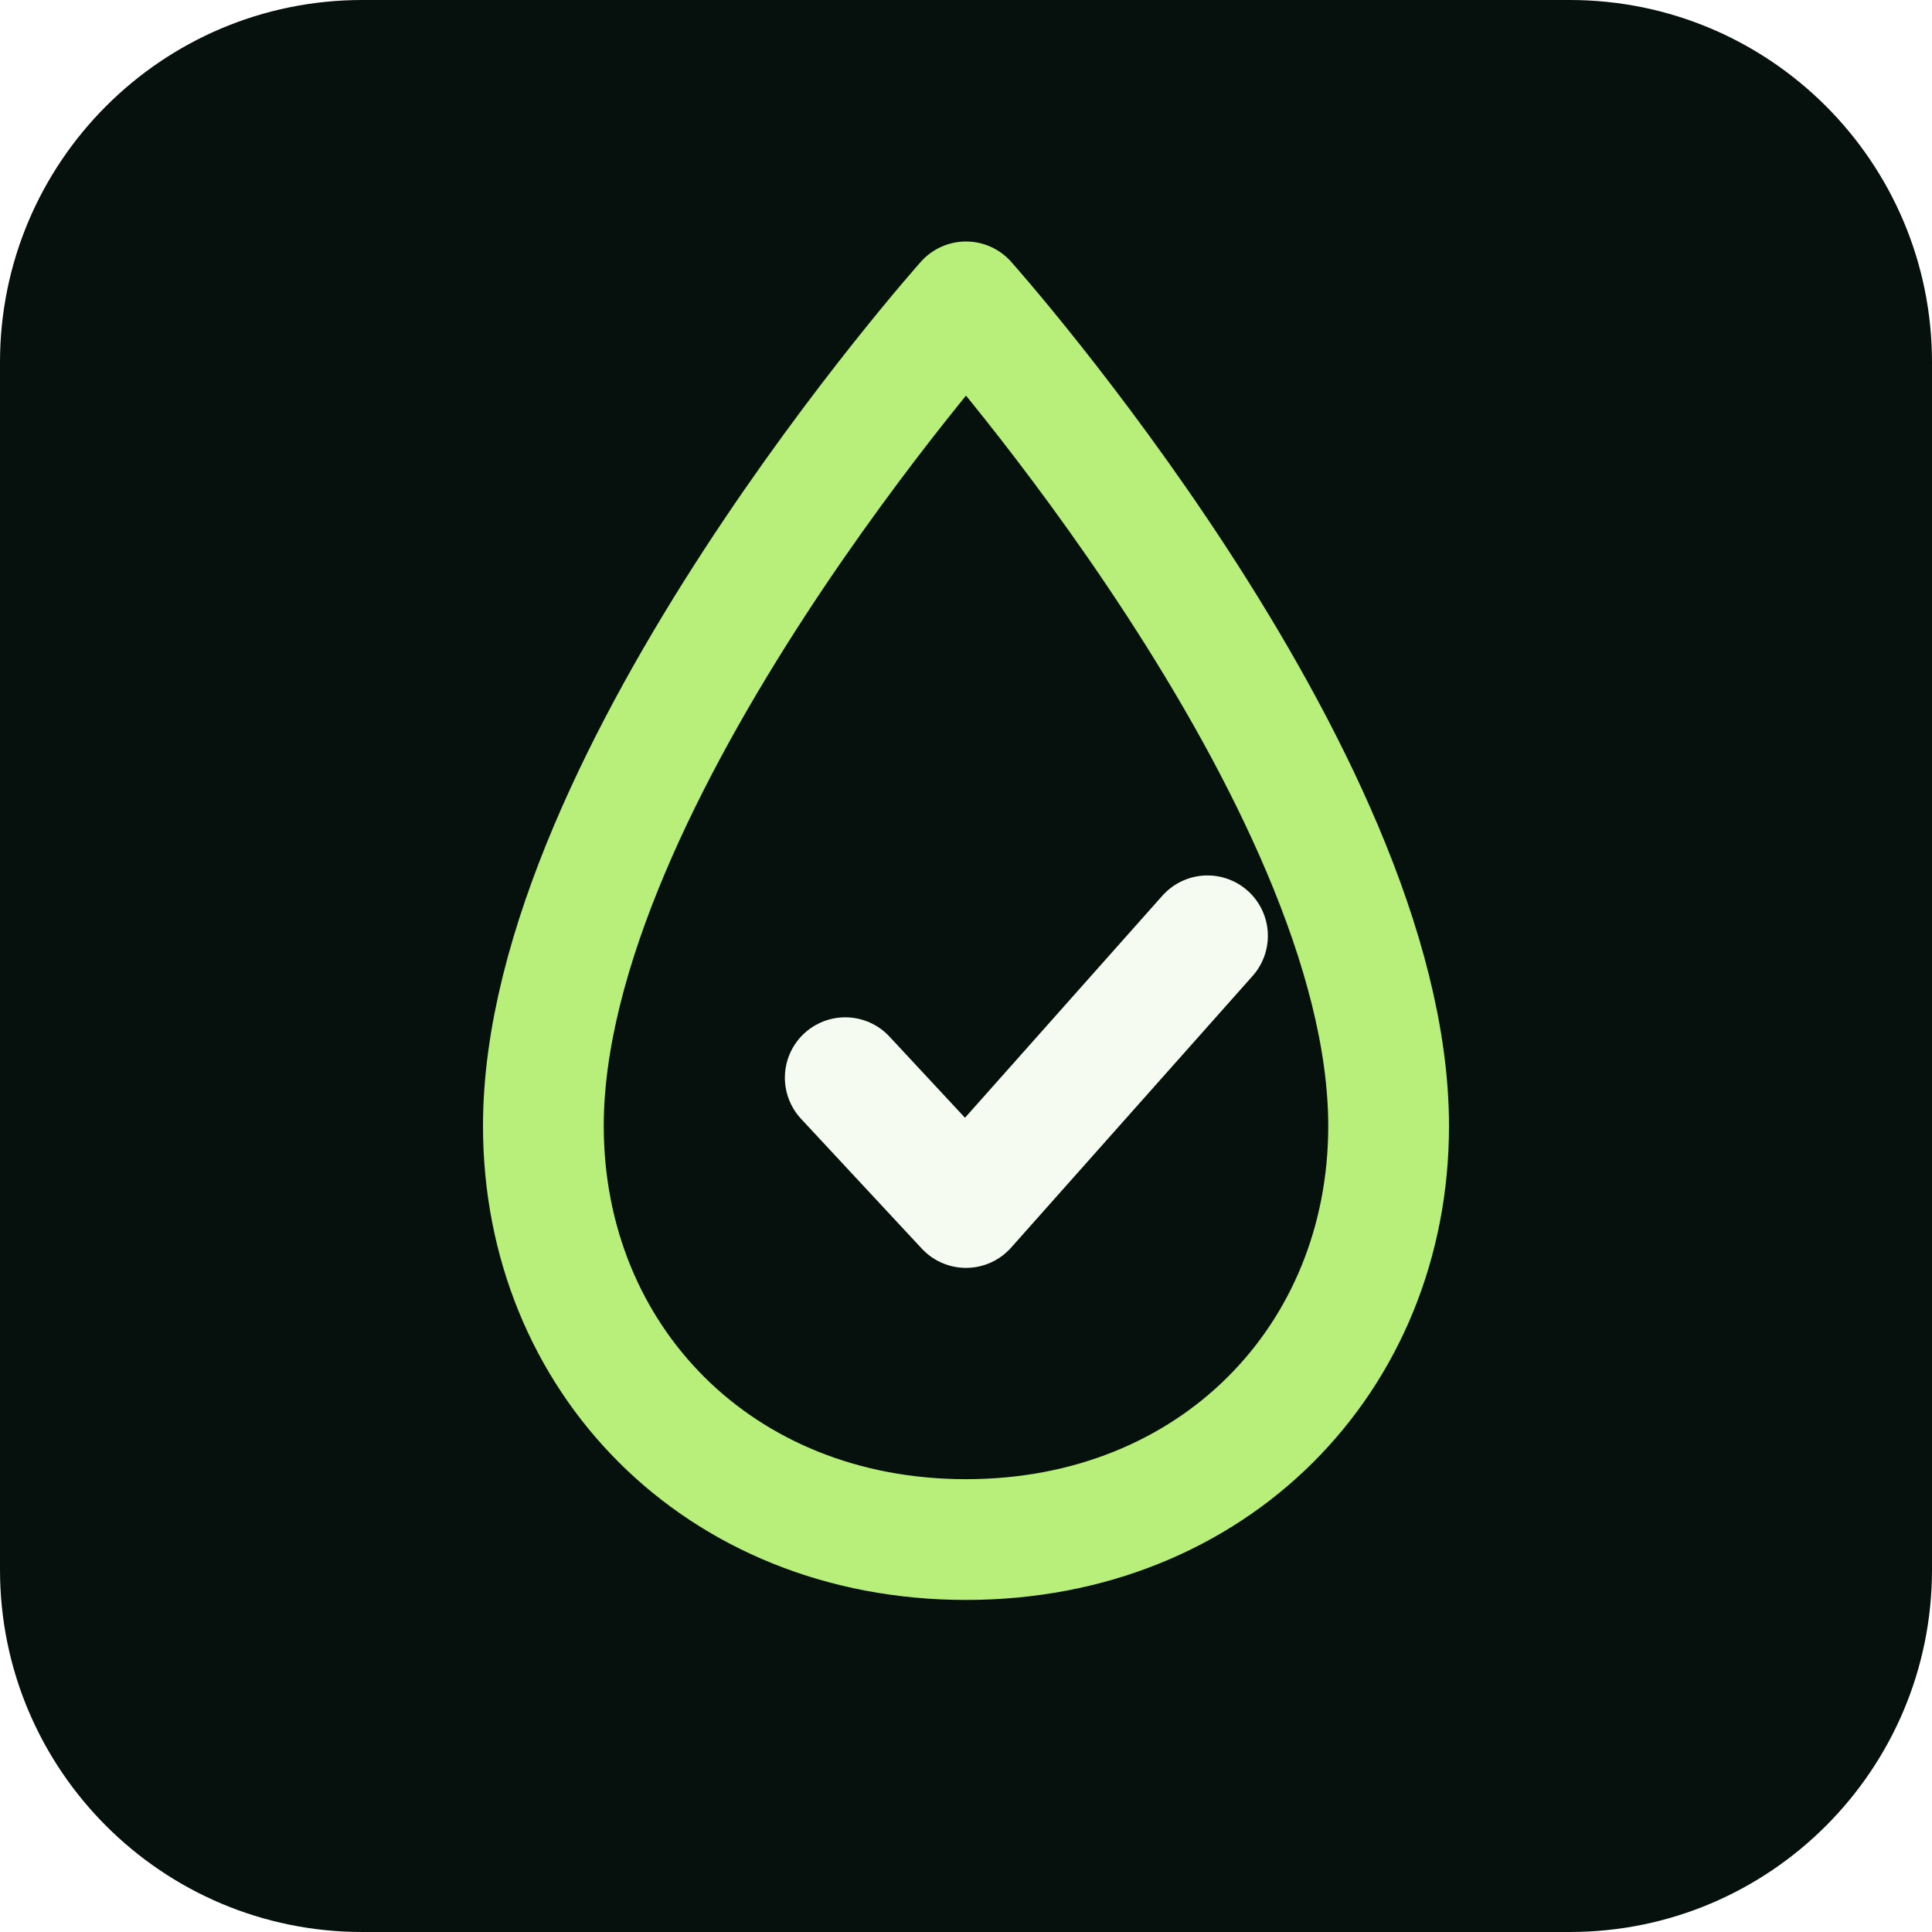
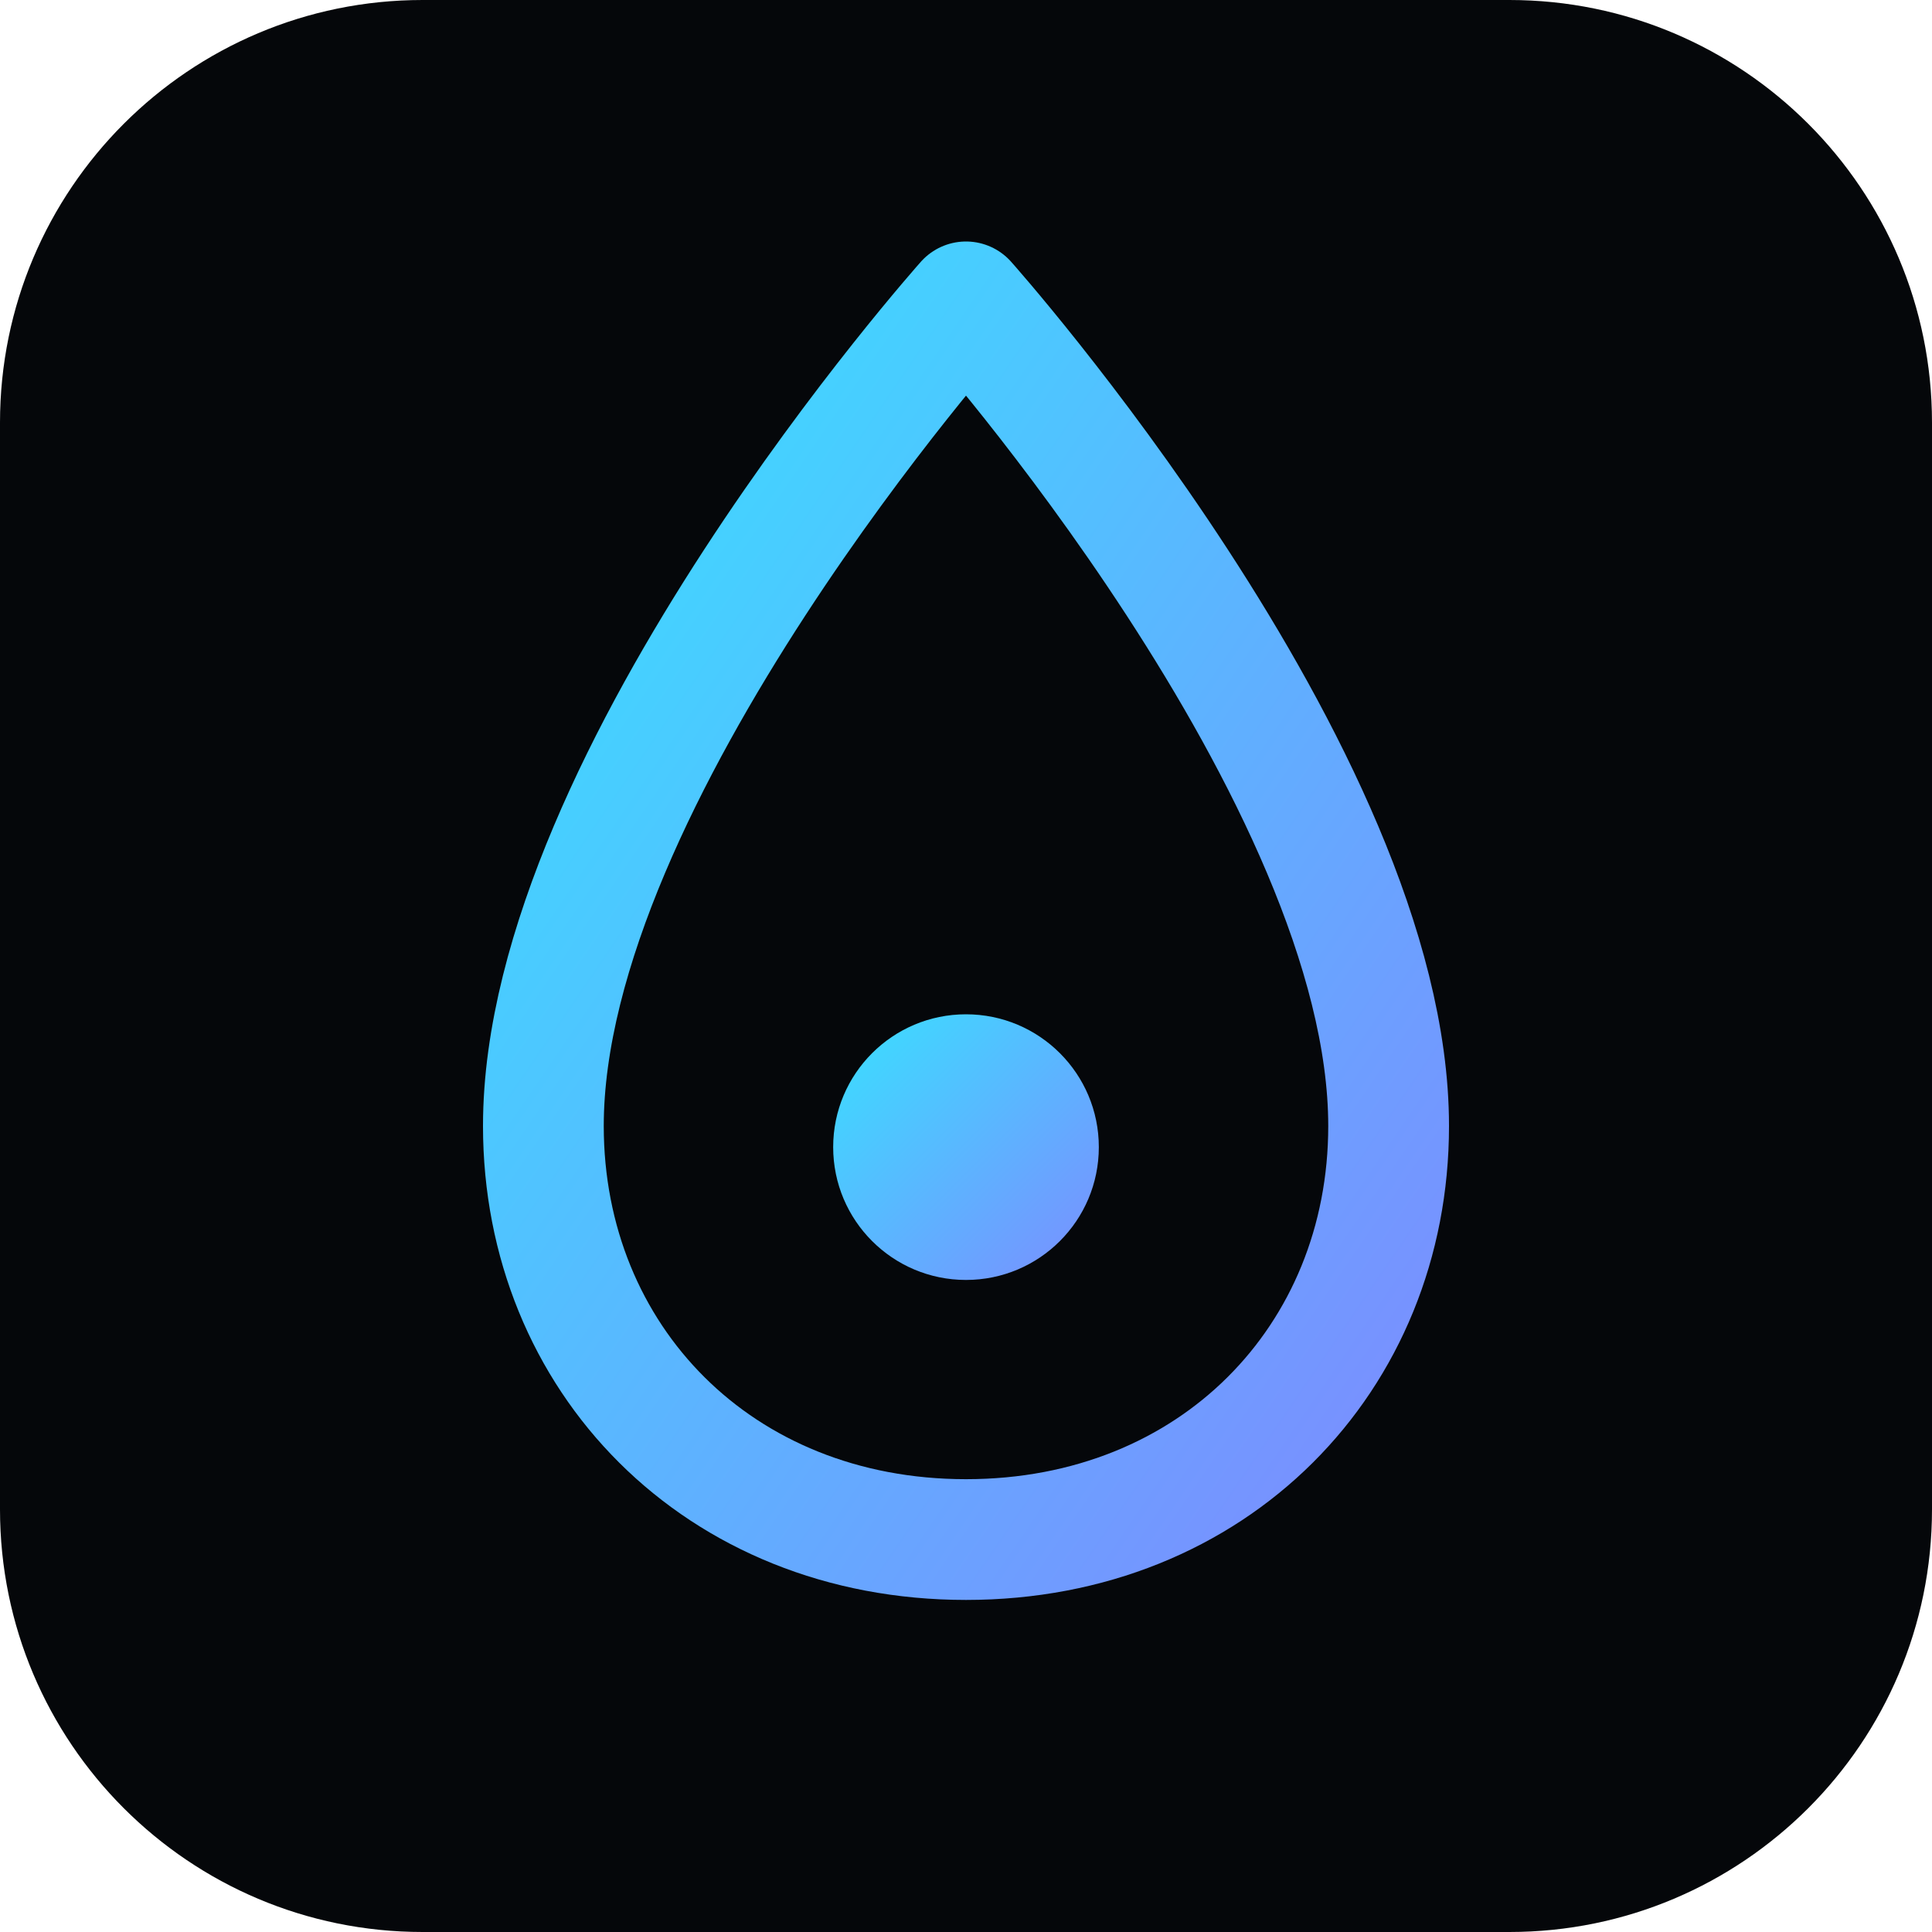
<svg xmlns="http://www.w3.org/2000/svg" viewBox="0 0 64 64">
-   <rect width="64" height="64" rx="12" fill="#06110d" />
-   <path d="M32 10s-14 15.7-14 27.3C18 45 23.8 51 32 51s14-6 14-13.7C46 25.7 32 10 32 10Z" fill="none" stroke="#b8ef7a" stroke-width="4" stroke-linejoin="round" />
-   <path d="M28 35.7 32 40l8-9" fill="none" stroke="#f5fbf0" stroke-width="4" stroke-linecap="round" stroke-linejoin="round" />
+   <defs>
+     <linearGradient id="c" x1="0" y1="0" x2="1" y2="1">
+       <stop offset="0" stop-color="#38E1FF" />
+       <stop offset="1" stop-color="#7C8CFF" />
+     </linearGradient>
+   </defs>
+   <rect width="64" height="64" rx="14" fill="#05070A" />
+   <path d="M32 10s-14 15.7-14 27.3C18 45 23.8 51 32 51s14-6 14-13.7C46 25.7 32 10 32 10Z" fill="none" stroke="url(#c)" stroke-width="4" stroke-linejoin="round" />
+   <circle cx="32" cy="38" r="4.4" fill="url(#c)" />
</svg>
